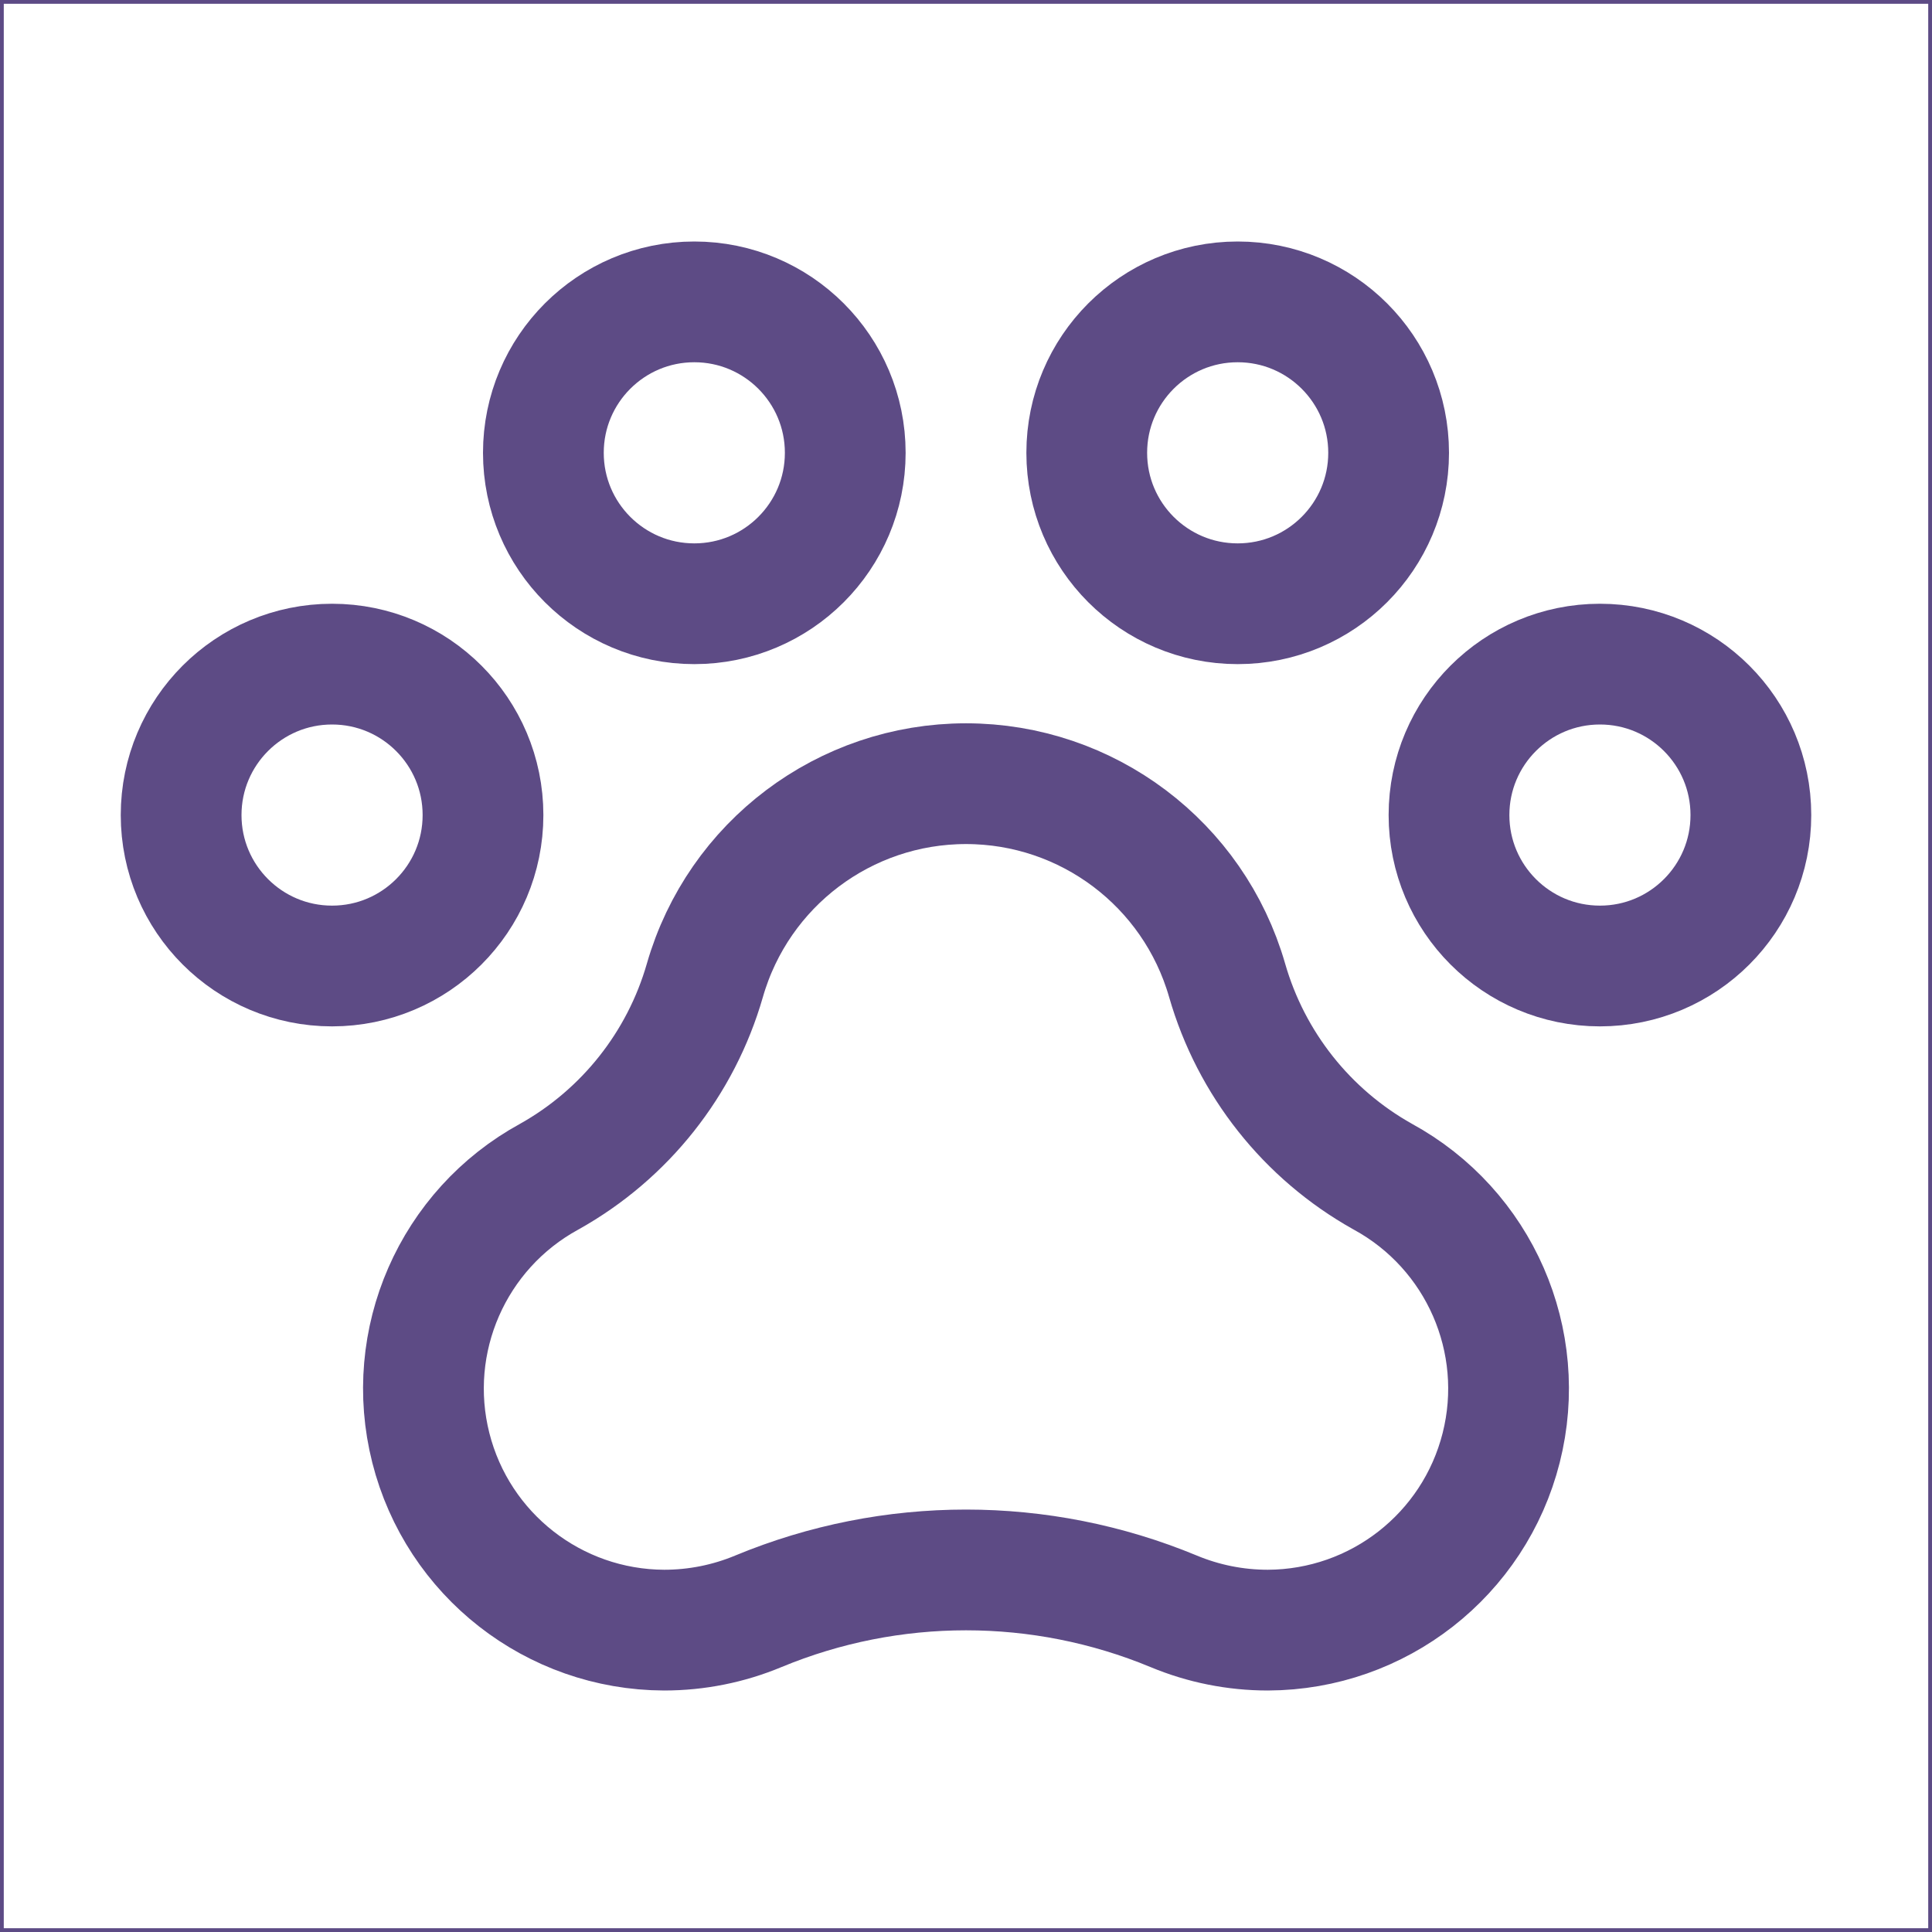
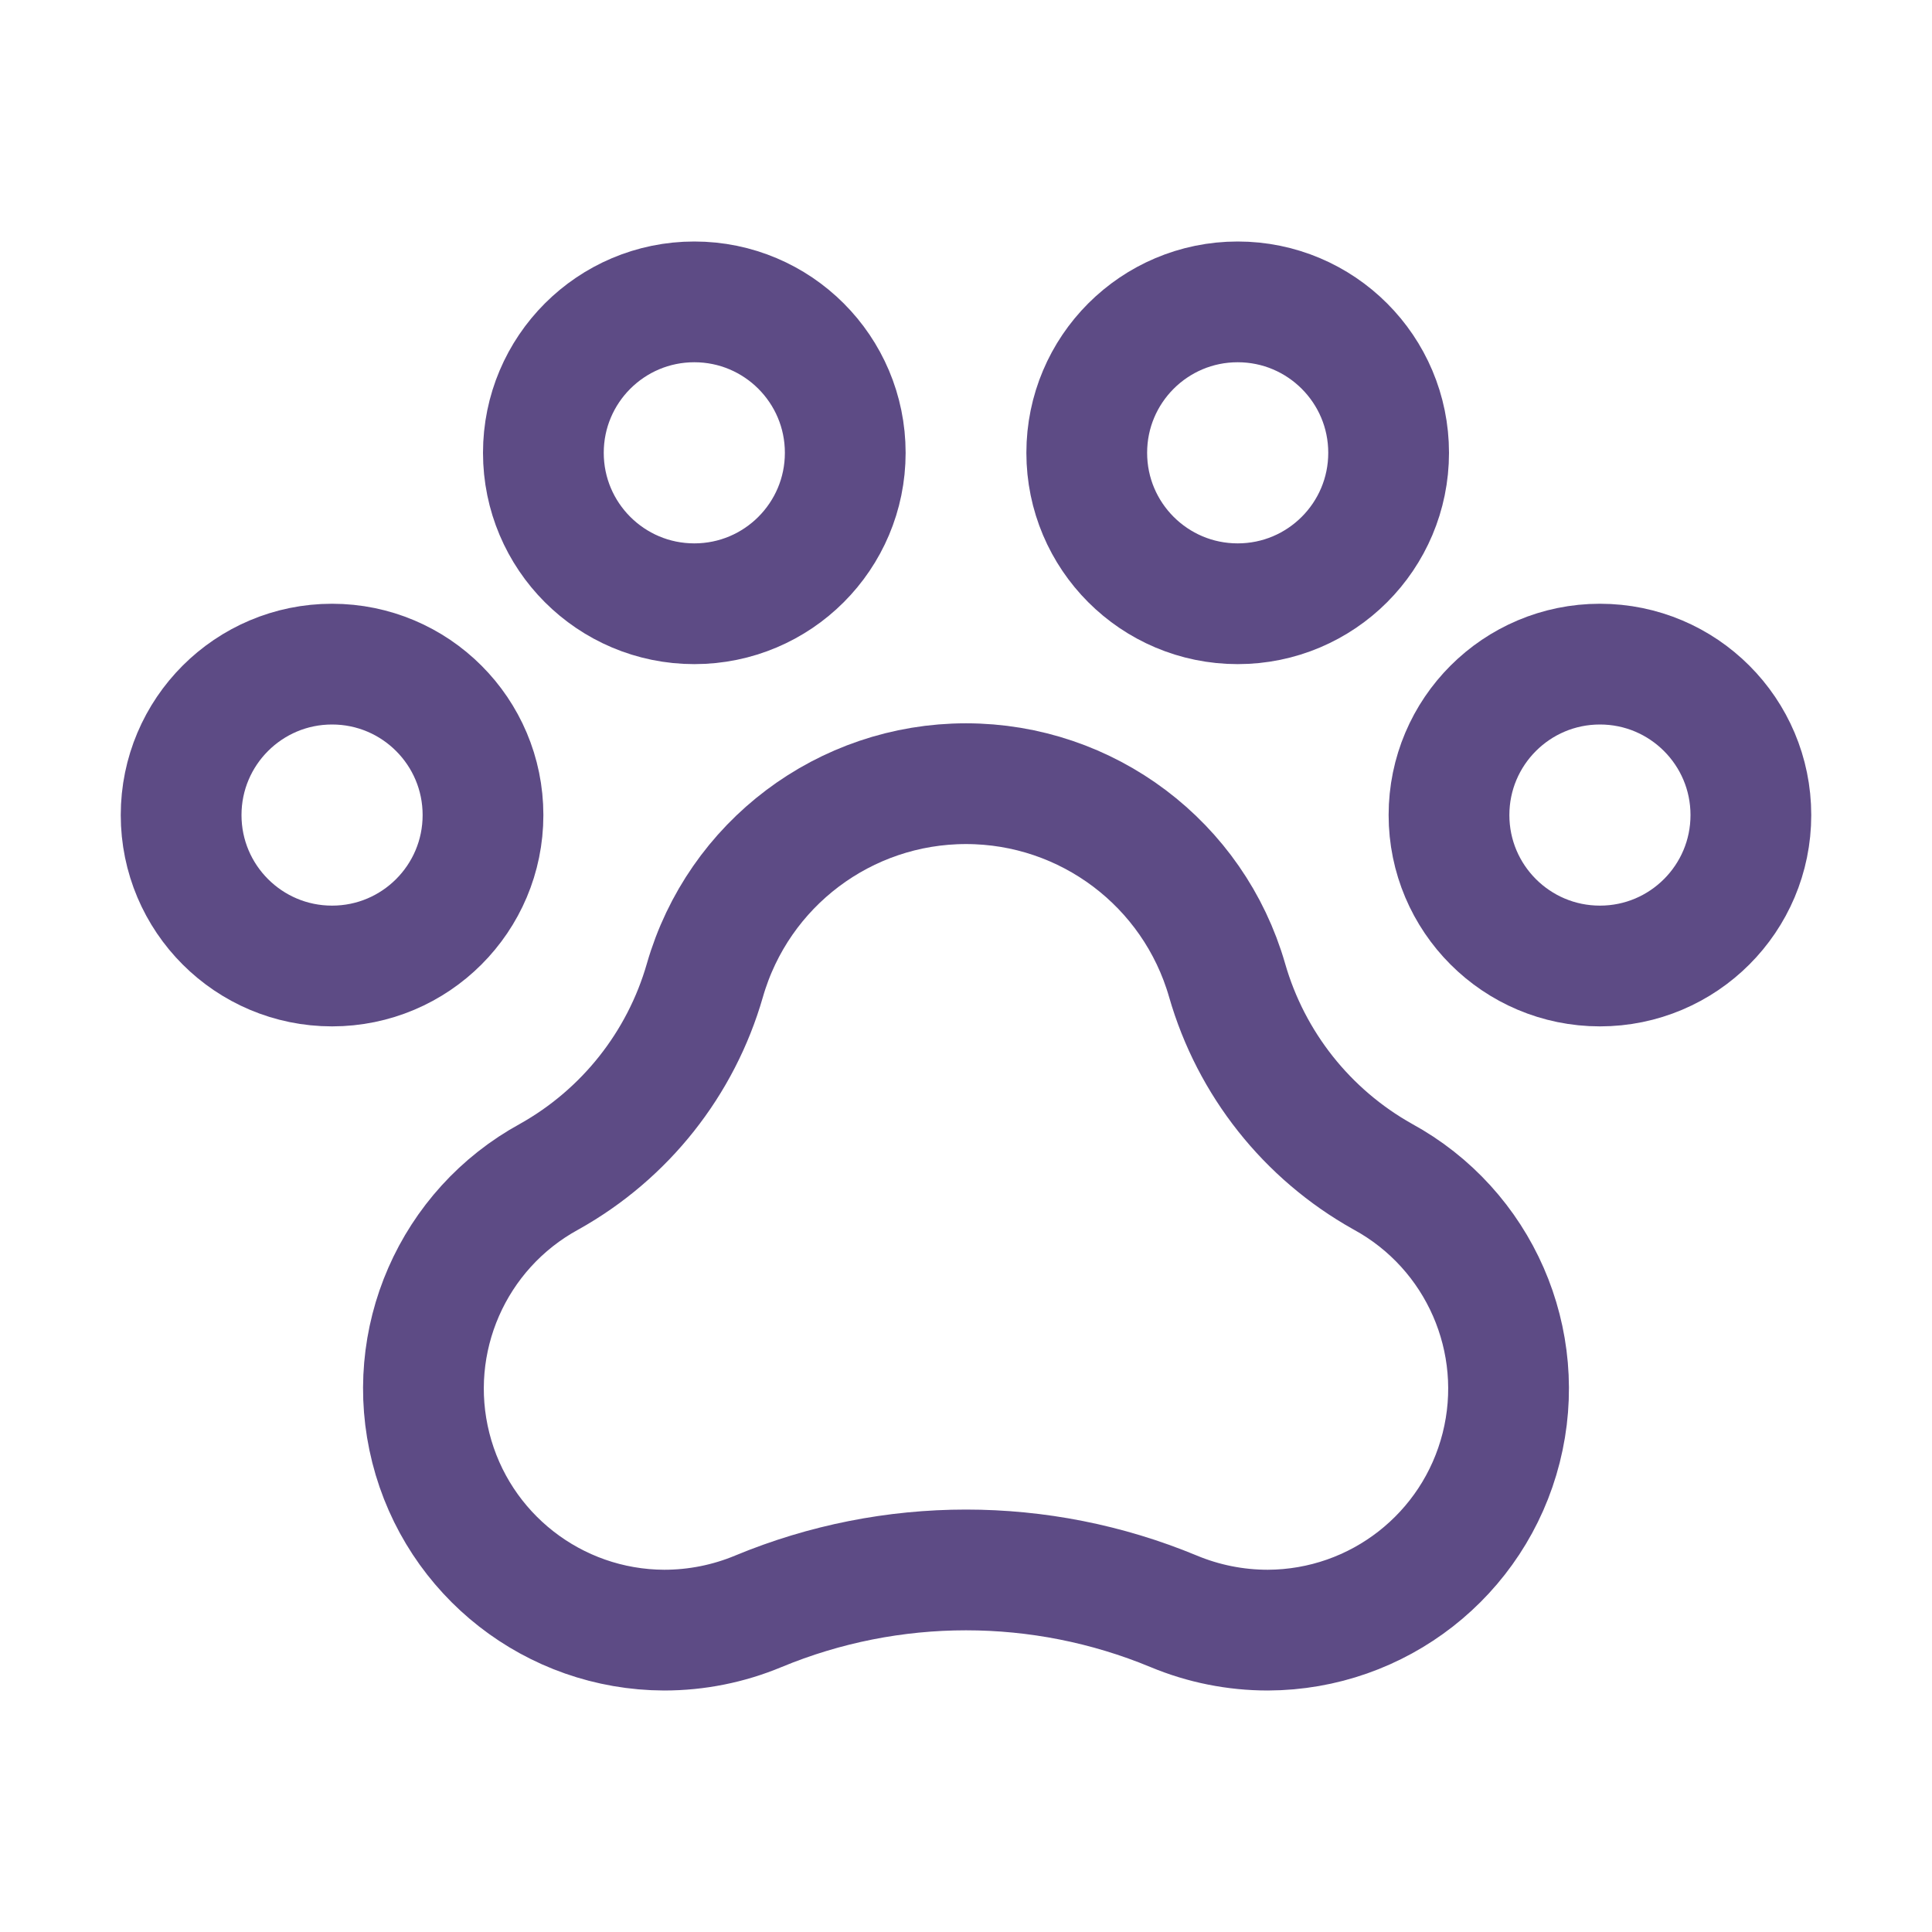
<svg xmlns="http://www.w3.org/2000/svg" width="256" height="256" fill="#000000">
  <rect id="backgroundrect" width="100%" height="100%" x="0" y="0" fill="none" stroke="none" />
  <g class="currentLayer" style="">
-     <rect width="256" height="256" fill="none" id="svg_1" class="selected" stroke="#5d4b85" stroke-opacity="1" />
-     <circle cx="212" cy="108" r="20" fill="none" stroke="#5d4b85" stroke-linecap="round" stroke-linejoin="round" stroke-width="16" id="svg_2" class="selected" stroke-opacity="1" />
-     <circle cx="44" cy="108" r="20" fill="none" stroke="#5d4b85" stroke-linecap="round" stroke-linejoin="round" stroke-width="16" id="svg_3" class="selected" stroke-opacity="1" />
-     <circle cx="92" cy="60" r="20" fill="none" stroke="#5d4b85" stroke-linecap="round" stroke-linejoin="round" stroke-width="16" id="svg_4" class="selected" stroke-opacity="1" />
-     <circle cx="164" cy="60" r="20" fill="none" stroke="#5d4b85" stroke-linecap="round" stroke-linejoin="round" stroke-width="16" id="svg_5" class="selected" stroke-opacity="1" />
-     <path d="M183.2,155.9a43.6,43.6,0,0,1-20.6-26h0a36,36,0,0,0-69.2,0h0a43.6,43.6,0,0,1-20.6,26A32,32,0,0,0,88,216a32.4,32.4,0,0,0,12.5-2.5,71.8,71.8,0,0,1,55,0A32.4,32.4,0,0,0,168,216a32,32,0,0,0,15.2-60.1Z" fill="none" stroke="#5d4b85" stroke-linecap="round" stroke-linejoin="round" stroke-width="16" id="svg_6" class="selected" stroke-opacity="1" />
+     <rect width="256" height="256" fill="none" id="svg_1" class="" stroke="#5d4b85" stroke-opacity="1" opacity="0" />
+     <circle cx="212" cy="108" r="20" fill="none" stroke="#5d4b85" stroke-linecap="round" stroke-linejoin="round" stroke-width="16" id="svg_2" class="" stroke-opacity="1" />
+     <circle cx="44" cy="108" r="20" fill="none" stroke="#5d4b85" stroke-linecap="round" stroke-linejoin="round" stroke-width="16" id="svg_3" class="" stroke-opacity="1" />
+     <circle cx="92" cy="60" r="20" fill="none" stroke="#5d4b85" stroke-linecap="round" stroke-linejoin="round" stroke-width="16" id="svg_4" class="" stroke-opacity="1" />
+     <circle cx="164" cy="60" r="20" fill="none" stroke="#5d4b85" stroke-linecap="round" stroke-linejoin="round" stroke-width="16" id="svg_5" class="" stroke-opacity="1" />
+     <path d="M183.2,155.9a43.6,43.6,0,0,1-20.6-26h0a36,36,0,0,0-69.2,0h0a43.6,43.6,0,0,1-20.6,26A32,32,0,0,0,88,216a32.4,32.4,0,0,0,12.5-2.5,71.8,71.8,0,0,1,55,0A32.4,32.4,0,0,0,168,216a32,32,0,0,0,15.2-60.1Z" fill="none" stroke="#5d4b85" stroke-linecap="round" stroke-linejoin="round" stroke-width="16" id="svg_6" class="" stroke-opacity="1" />
  </g>
</svg>
